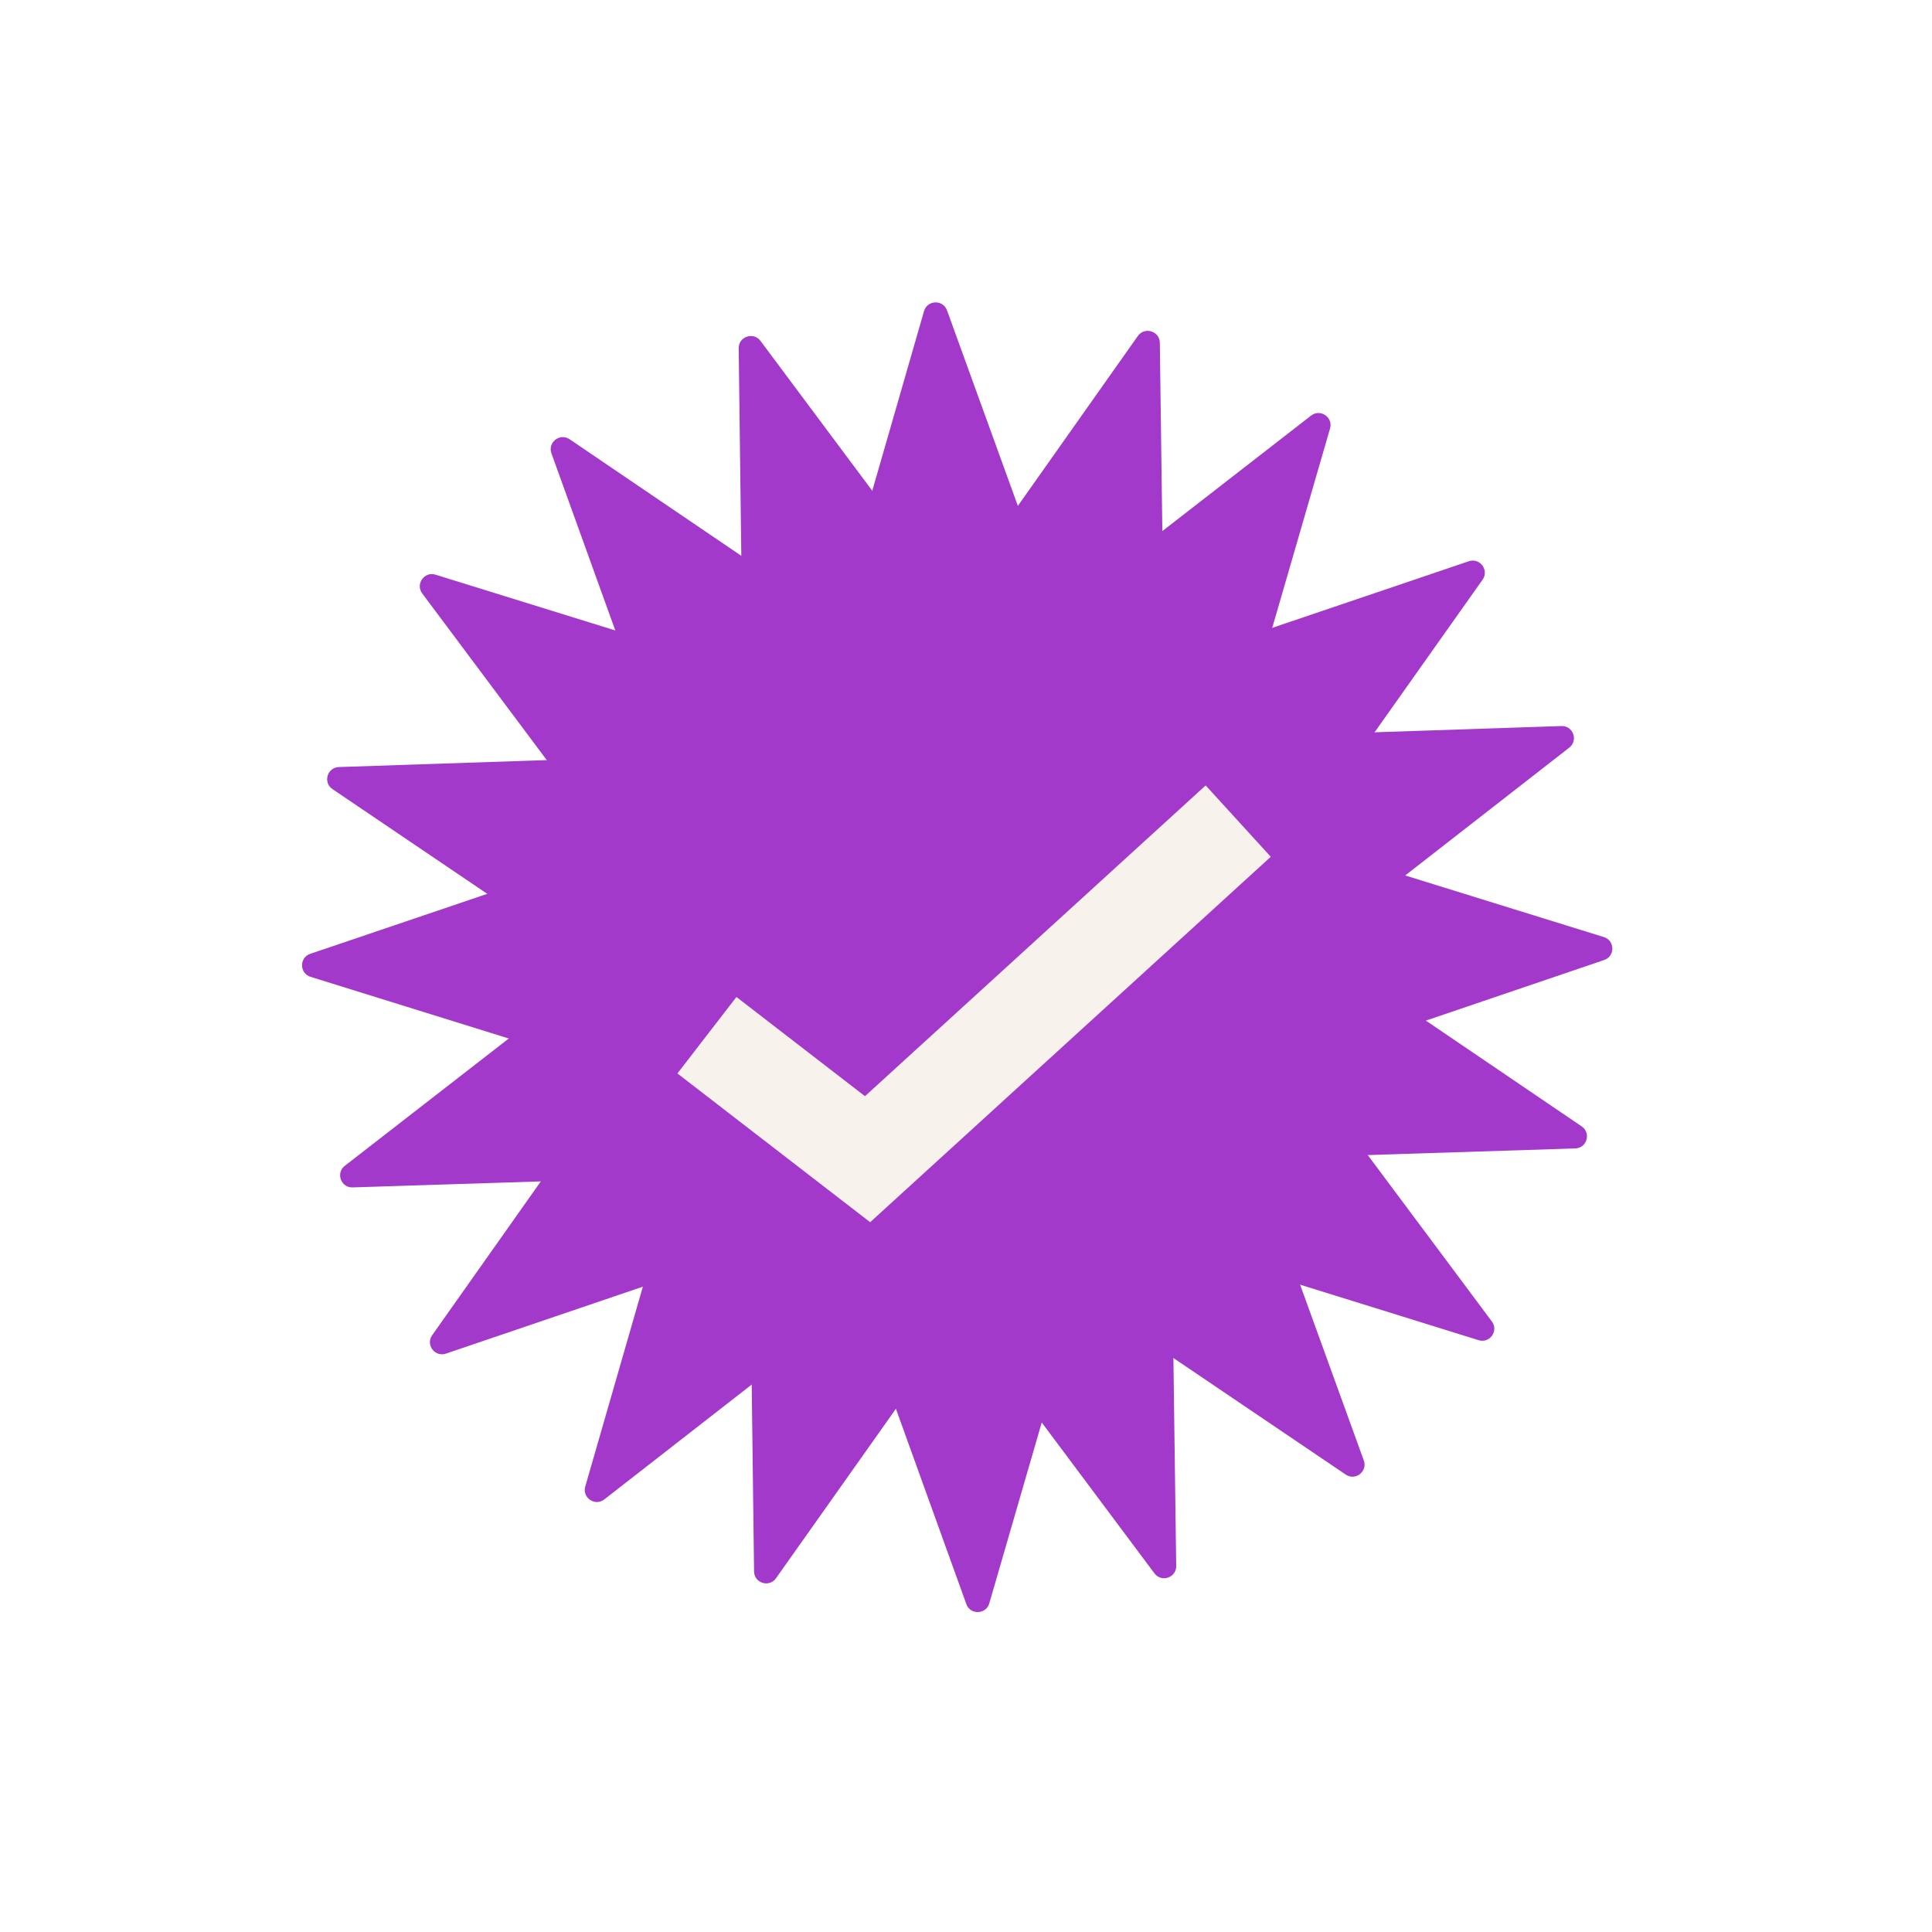
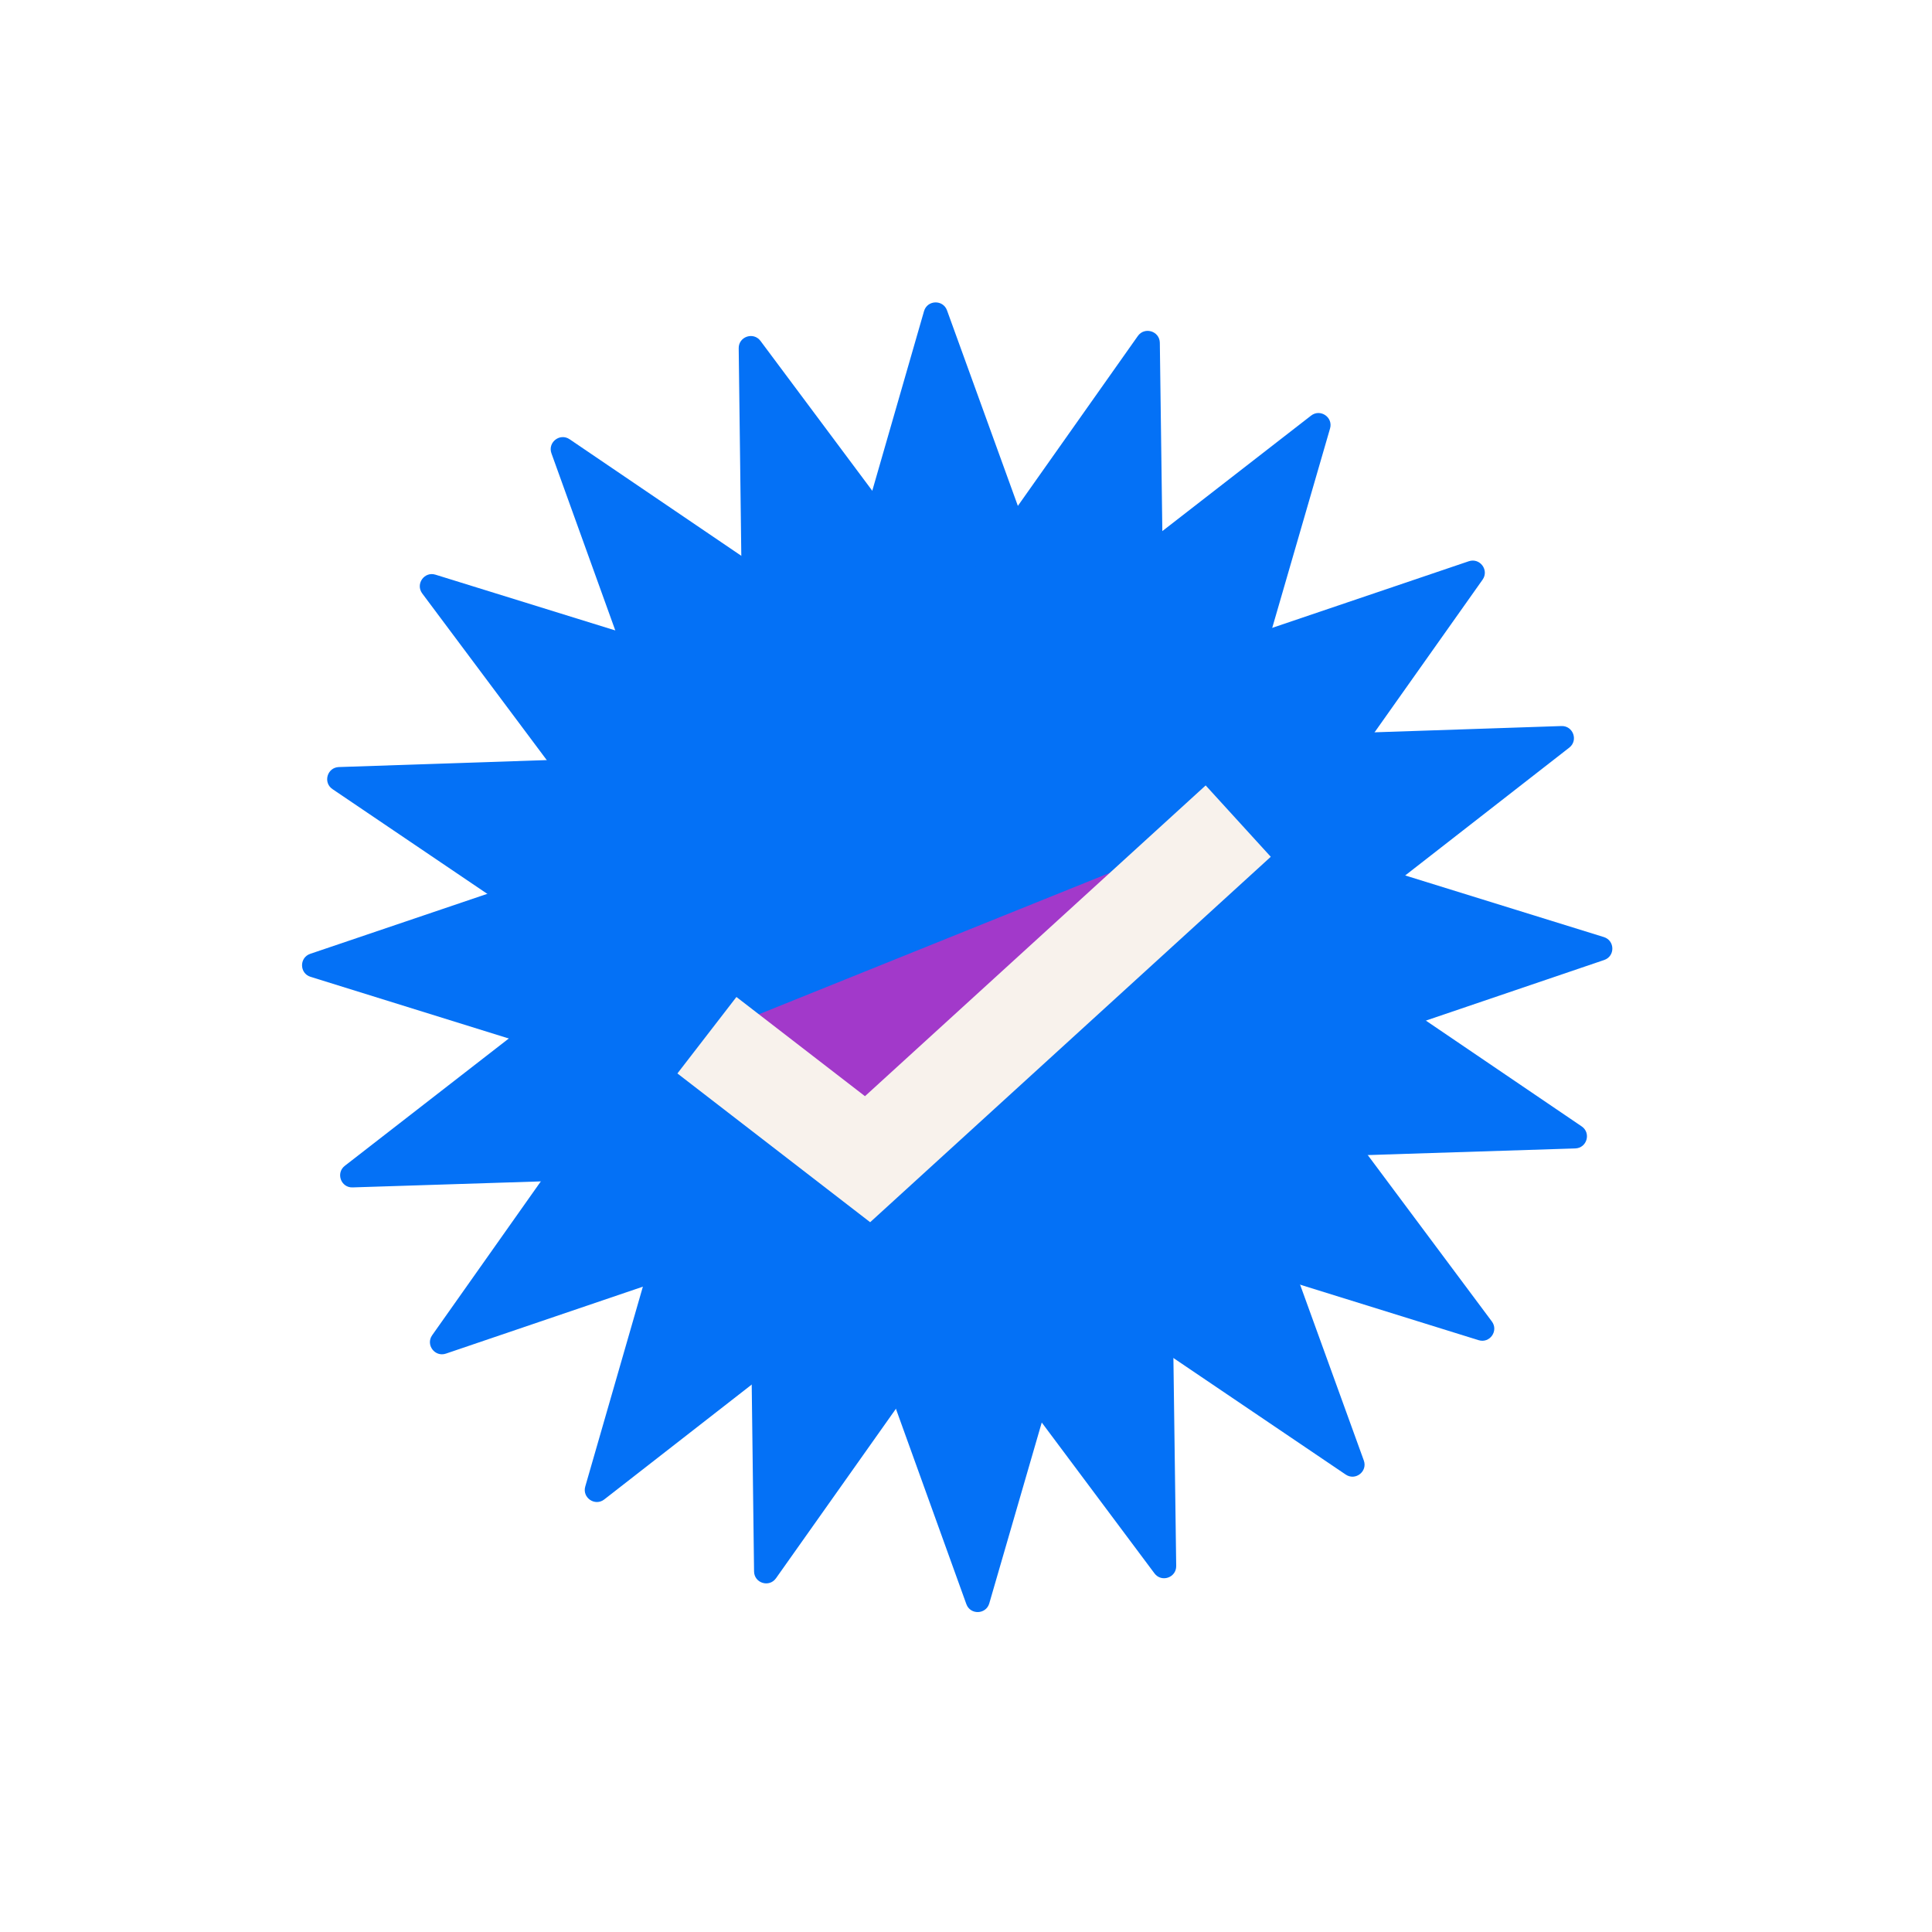
<svg xmlns="http://www.w3.org/2000/svg" width="40" height="40" viewBox="0 0 40 40" fill="#A239CA">
-   <path d="M19.131 6.442C19.198 6.209 19.524 6.198 19.607 6.426L22.779 15.179C22.816 15.281 22.914 15.348 23.023 15.344L32.328 15.032C32.57 15.024 32.681 15.33 32.49 15.479L25.145 21.201C25.06 21.267 25.027 21.381 25.064 21.483L28.236 30.237C28.319 30.465 28.062 30.665 27.861 30.529L20.149 25.312C20.06 25.251 19.941 25.255 19.856 25.322L12.511 31.044C12.32 31.193 12.05 31.01 12.117 30.777L14.696 21.831C14.726 21.727 14.685 21.616 14.595 21.555L6.884 16.338C6.683 16.202 6.774 15.889 7.016 15.881L16.321 15.569C16.429 15.565 16.523 15.492 16.553 15.388L19.131 6.442Z" fill="#A239CA" />
-   <path d="M15.294 7.21C15.291 6.968 15.6 6.864 15.745 7.058L21.312 14.521C21.376 14.608 21.49 14.643 21.592 14.608L30.41 11.62C30.64 11.543 30.835 11.804 30.695 12.002L25.317 19.602C25.254 19.691 25.256 19.809 25.321 19.896L30.887 27.359C31.032 27.553 30.844 27.819 30.613 27.747L21.722 24.982C21.619 24.949 21.507 24.987 21.444 25.076L16.066 32.676C15.926 32.874 15.615 32.777 15.612 32.535L15.495 23.225C15.494 23.117 15.423 23.022 15.32 22.99L6.429 20.224C6.198 20.152 6.194 19.826 6.423 19.748L15.242 16.76C15.344 16.726 15.413 16.629 15.411 16.52L15.294 7.21Z" fill="#A239CA" />
-   <path d="M11.417 9.386C11.335 9.158 11.592 8.958 11.793 9.094L19.496 14.324C19.585 14.385 19.704 14.381 19.79 14.315L27.144 8.605C27.335 8.456 27.605 8.639 27.537 8.872L24.944 17.814C24.913 17.918 24.954 18.029 25.043 18.09L32.746 23.32C32.947 23.456 32.856 23.769 32.614 23.777L23.308 24.074C23.2 24.077 23.106 24.15 23.076 24.254L20.482 33.196C20.415 33.428 20.089 33.439 20.007 33.211L16.849 24.452C16.812 24.351 16.714 24.284 16.606 24.287L7.3 24.584C7.058 24.592 6.948 24.285 7.139 24.137L14.493 18.427C14.579 18.36 14.612 18.246 14.575 18.145L11.417 9.386Z" fill="#A239CA" />
-   <path d="M8.742 12.287C8.597 12.092 8.785 11.826 9.016 11.898L17.909 14.656C18.012 14.688 18.125 14.65 18.187 14.562L23.558 6.956C23.698 6.759 24.009 6.855 24.013 7.097L24.137 16.407C24.139 16.515 24.21 16.61 24.313 16.643L33.206 19.401C33.437 19.473 33.442 19.798 33.212 19.876L24.397 22.872C24.294 22.907 24.226 23.004 24.227 23.112L24.352 32.422C24.355 32.664 24.047 32.769 23.902 32.575L18.329 25.116C18.264 25.029 18.151 24.994 18.048 25.029L9.233 28.025C9.003 28.103 8.808 27.842 8.948 27.644L14.319 20.039C14.382 19.95 14.38 19.832 14.315 19.745L8.742 12.287Z" fill="#A239CA" />
+   <path d="M19.131 6.442C19.198 6.209 19.524 6.198 19.607 6.426L22.779 15.179C22.816 15.281 22.914 15.348 23.023 15.344L32.328 15.032C32.57 15.024 32.681 15.33 32.49 15.479L25.145 21.201C25.06 21.267 25.027 21.381 25.064 21.483L28.236 30.237C28.319 30.465 28.062 30.665 27.861 30.529L20.149 25.312C20.06 25.251 19.941 25.255 19.856 25.322L12.511 31.044C12.32 31.193 12.05 31.01 12.117 30.777L14.696 21.831C14.726 21.727 14.685 21.616 14.595 21.555L6.884 16.338C6.683 16.202 6.774 15.889 7.016 15.881L16.321 15.569C16.429 15.565 16.523 15.492 16.553 15.388L19.131 6.442Z" fill="#0471F6" />
+   <path d="M15.294 7.21C15.291 6.968 15.6 6.864 15.745 7.058L21.312 14.521C21.376 14.608 21.49 14.643 21.592 14.608L30.41 11.62C30.64 11.543 30.835 11.804 30.695 12.002L25.317 19.602C25.254 19.691 25.256 19.809 25.321 19.896L30.887 27.359C31.032 27.553 30.844 27.819 30.613 27.747L21.722 24.982C21.619 24.949 21.507 24.987 21.444 25.076L16.066 32.676C15.926 32.874 15.615 32.777 15.612 32.535L15.495 23.225C15.494 23.117 15.423 23.022 15.32 22.99L6.429 20.224C6.198 20.152 6.194 19.826 6.423 19.748L15.242 16.76C15.344 16.726 15.413 16.629 15.411 16.52L15.294 7.21Z" fill="#0471F6" />
+   <path d="M11.417 9.386C11.335 9.158 11.592 8.958 11.793 9.094L19.496 14.324C19.585 14.385 19.704 14.381 19.79 14.315L27.144 8.605C27.335 8.456 27.605 8.639 27.537 8.872L24.944 17.814C24.913 17.918 24.954 18.029 25.043 18.09L32.746 23.32C32.947 23.456 32.856 23.769 32.614 23.777L23.308 24.074C23.2 24.077 23.106 24.15 23.076 24.254L20.482 33.196C20.415 33.428 20.089 33.439 20.007 33.211L16.849 24.452C16.812 24.351 16.714 24.284 16.606 24.287L7.3 24.584C7.058 24.592 6.948 24.285 7.139 24.137L14.493 18.427C14.579 18.36 14.612 18.246 14.575 18.145L11.417 9.386Z" fill="#0471F6" />
+   <path d="M8.742 12.287C8.597 12.092 8.785 11.826 9.016 11.898L17.909 14.656C18.012 14.688 18.125 14.65 18.187 14.562L23.558 6.956C23.698 6.759 24.009 6.855 24.013 7.097L24.137 16.407C24.139 16.515 24.21 16.61 24.313 16.643L33.206 19.401C33.437 19.473 33.442 19.798 33.212 19.876L24.397 22.872C24.294 22.907 24.226 23.004 24.227 23.112L24.352 32.422C24.355 32.664 24.047 32.769 23.902 32.575L18.329 25.116C18.264 25.029 18.151 24.994 18.048 25.029L9.233 28.025C9.003 28.103 8.808 27.842 8.948 27.644L14.319 20.039C14.382 19.95 14.38 19.832 14.315 19.745L8.742 12.287Z" fill="#0471F6" />
  <path d="M14.636 21.433L17.962 24L25.636 17" stroke="#F8F2EC" stroke-width="2" />
</svg>
